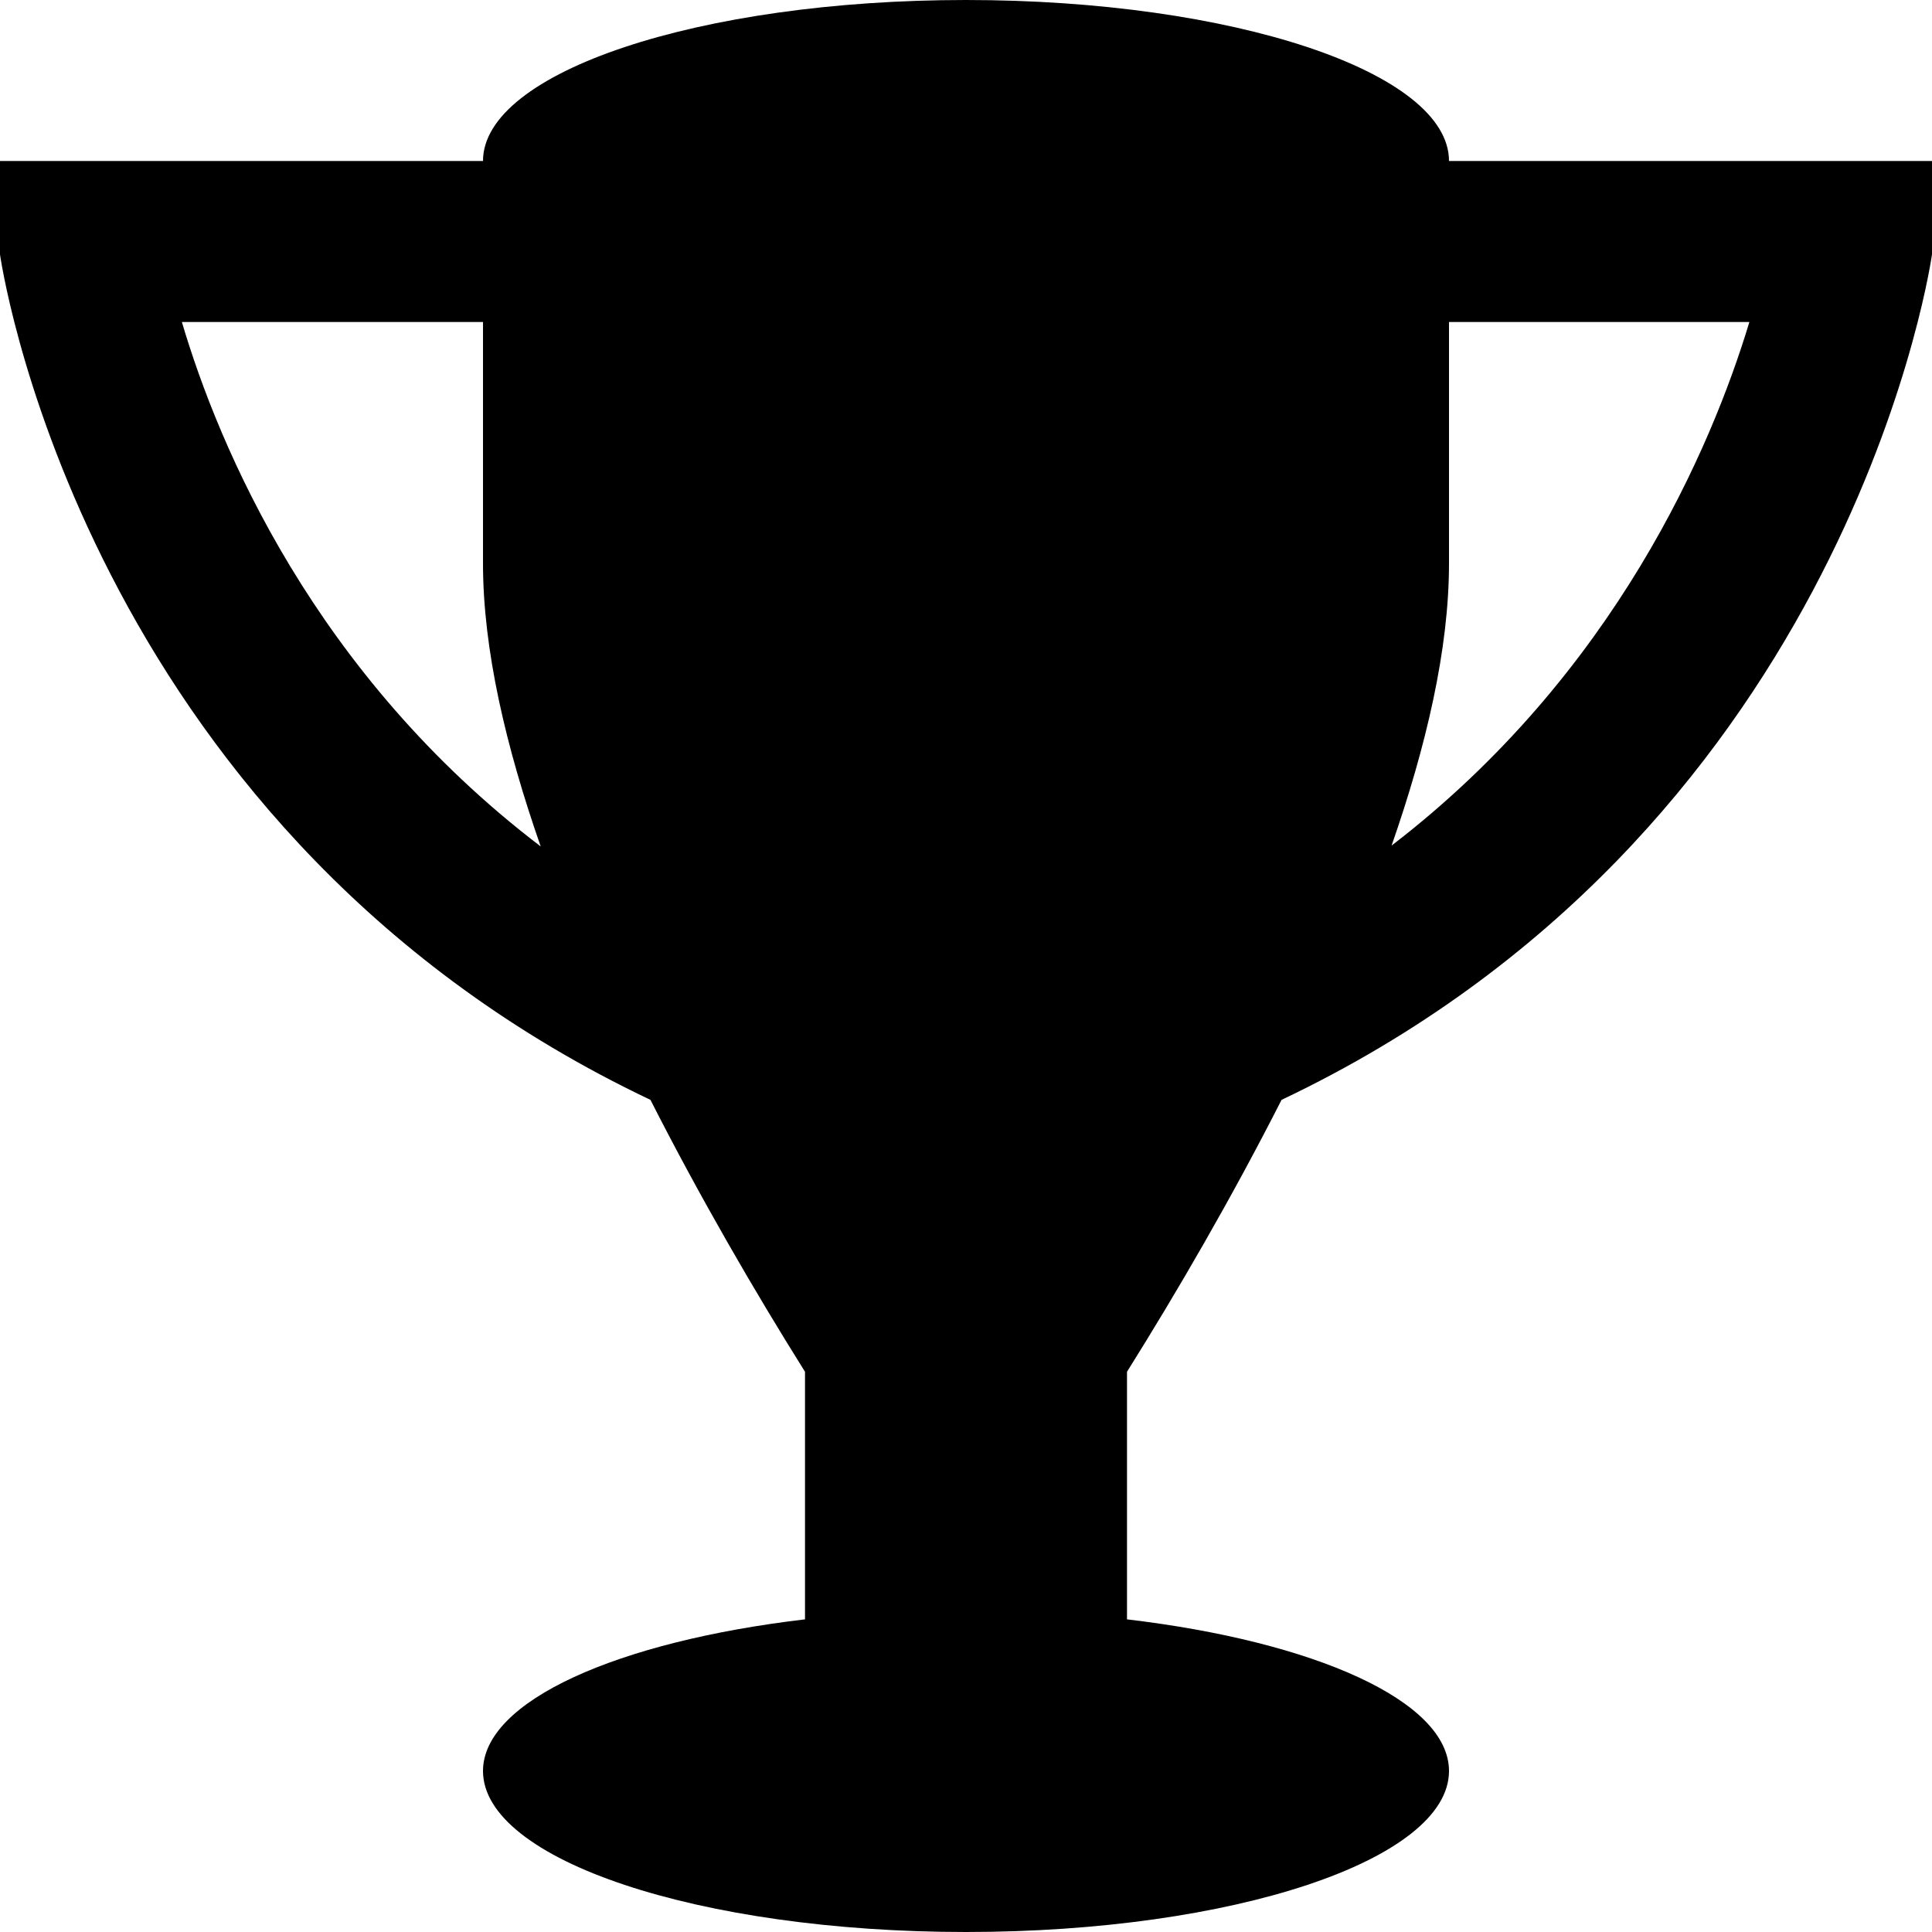
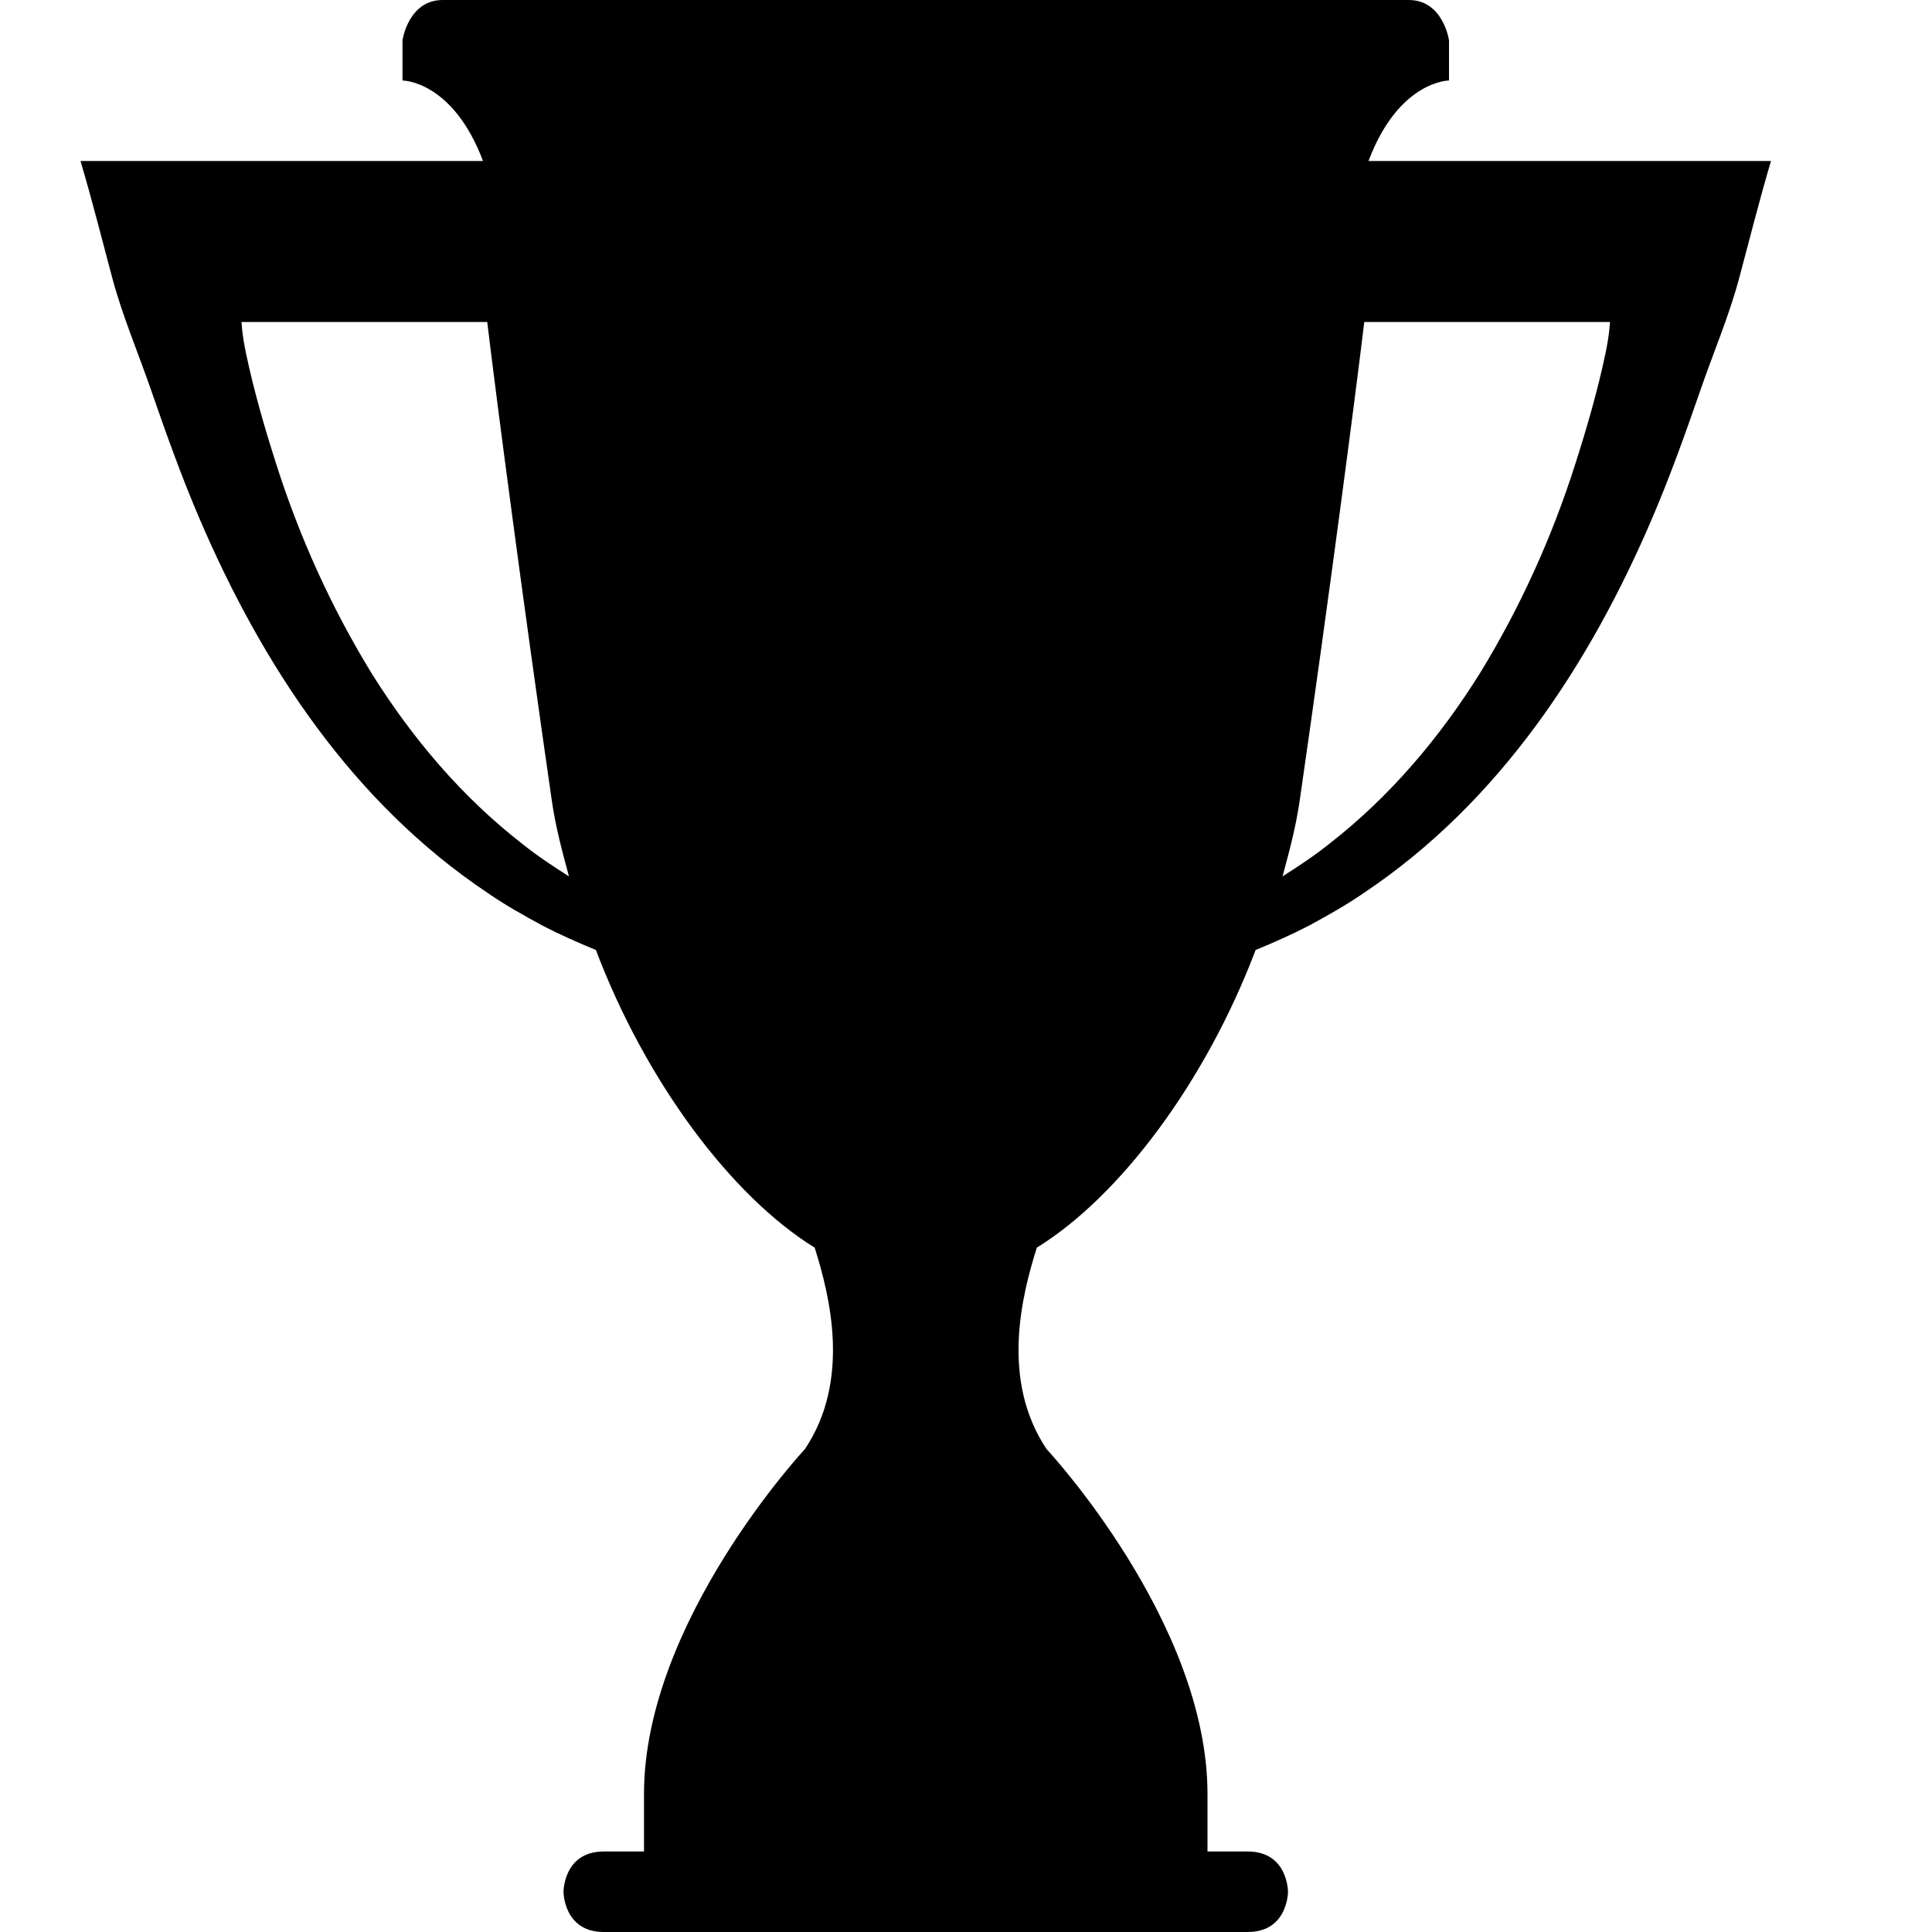
<svg xmlns="http://www.w3.org/2000/svg" version="1.1" id="Layer_1" x="0px" y="0px" width="1152px" height="1152px" viewBox="0 0 1152 1152" enable-background="new 0 0 1152 1152" xml:space="preserve">
-   <path d="M1152,96H864c0-53.021-128.941-96-288-96S288,42.979,288,96H0v55.198v0.527c2.941,19.98,57.586,347.235,387.844,504.094  C417.75,714.653,450.34,770.61,480,817.948v147.63c-111.785,13.192-192,48.639-192,90.422c0,53.019,128.941,96,288,96  s288-42.981,288-96c0-41.783-80.215-77.229-192-90.422v-147.63c29.66-47.338,62.25-103.295,92.156-162.129  C1094.414,498.961,1149.059,171.706,1152,151.726v-0.527V96z M108.445,192H288v144c0,51.357,13.676,109.38,34.395,168.703  C187.57,402.026,130.547,266.689,108.445,192z M829.77,504.19C850.383,445.049,864,387.208,864,336c0-63.387,0-109.673,0-144  h179.109C1020.645,266.449,963.199,401.745,829.77,504.19z" />
+   <path d="M816,96c18.082-48,48-48,48-48V24c0,0-3.431-24-24-24c-10.116,0-565.884,0-576,0c-20.569,0-24,24-24,24v24  c0,0,29.918,0,48,48H48c6.902,23.171,12.736,46.597,19,69.94c6.067,22.611,15.292,44.121,22.927,66.214  c8.824,25.538,17.918,51.015,28.515,75.882c37.488,87.967,91.515,170.326,172.198,224.309c10.421,7.225,21.803,13.594,32.93,19.623  c10.102,5.235,21.234,10.189,31.746,14.484c29.81,78.712,80.877,146.897,130.453,177.478c9.123,28.98,21.601,79.014-5.769,120.07  c0,0-96,102.855-96,205.714V1104h-24c-24,0-24,24-24,24s0,24,24,24h384c24,0,24-24,24-24s0-24-24-24h-24v-34.286  C720,966.855,624,864,624,864c-27.369-41.057-14.892-91.09-5.769-120.07c49.576-30.58,100.644-98.766,130.453-177.478  c10.512-4.295,21.645-9.249,31.746-14.484c11.127-6.029,22.509-12.398,32.93-19.623c80.684-53.982,134.713-136.342,172.201-224.309  c10.597-24.867,19.688-50.344,28.515-75.882c7.632-22.093,16.854-43.603,22.924-66.214c6.264-23.344,12.098-46.77,19-69.94H816z   M311.572,503.282c-36.182-28.075-65.944-63.284-90.237-102.199c-23.956-39.237-42.814-80.856-56.818-124.972  c-7.025-22.043-13.014-42.729-17.815-65.332C144.319,199.477,144,192,144,192h146.522c5.769,48,20.892,163.406,38.402,284.687  c2.379,16.479,5.95,29.613,10.327,45.876C329.716,516.475,320.379,510.369,311.572,503.282z M957.299,210.779  c-4.802,22.603-10.79,43.289-17.815,65.332c-14.004,44.115-32.862,85.734-56.818,124.972  c-24.293,38.915-54.056,74.124-90.237,102.199c-8.807,7.087-18.144,13.192-27.68,19.28c4.377-16.263,7.948-29.396,10.327-45.876  C792.586,355.406,807.709,240,813.478,192H960C960,192,959.681,199.477,957.299,210.779z" />
</svg>
